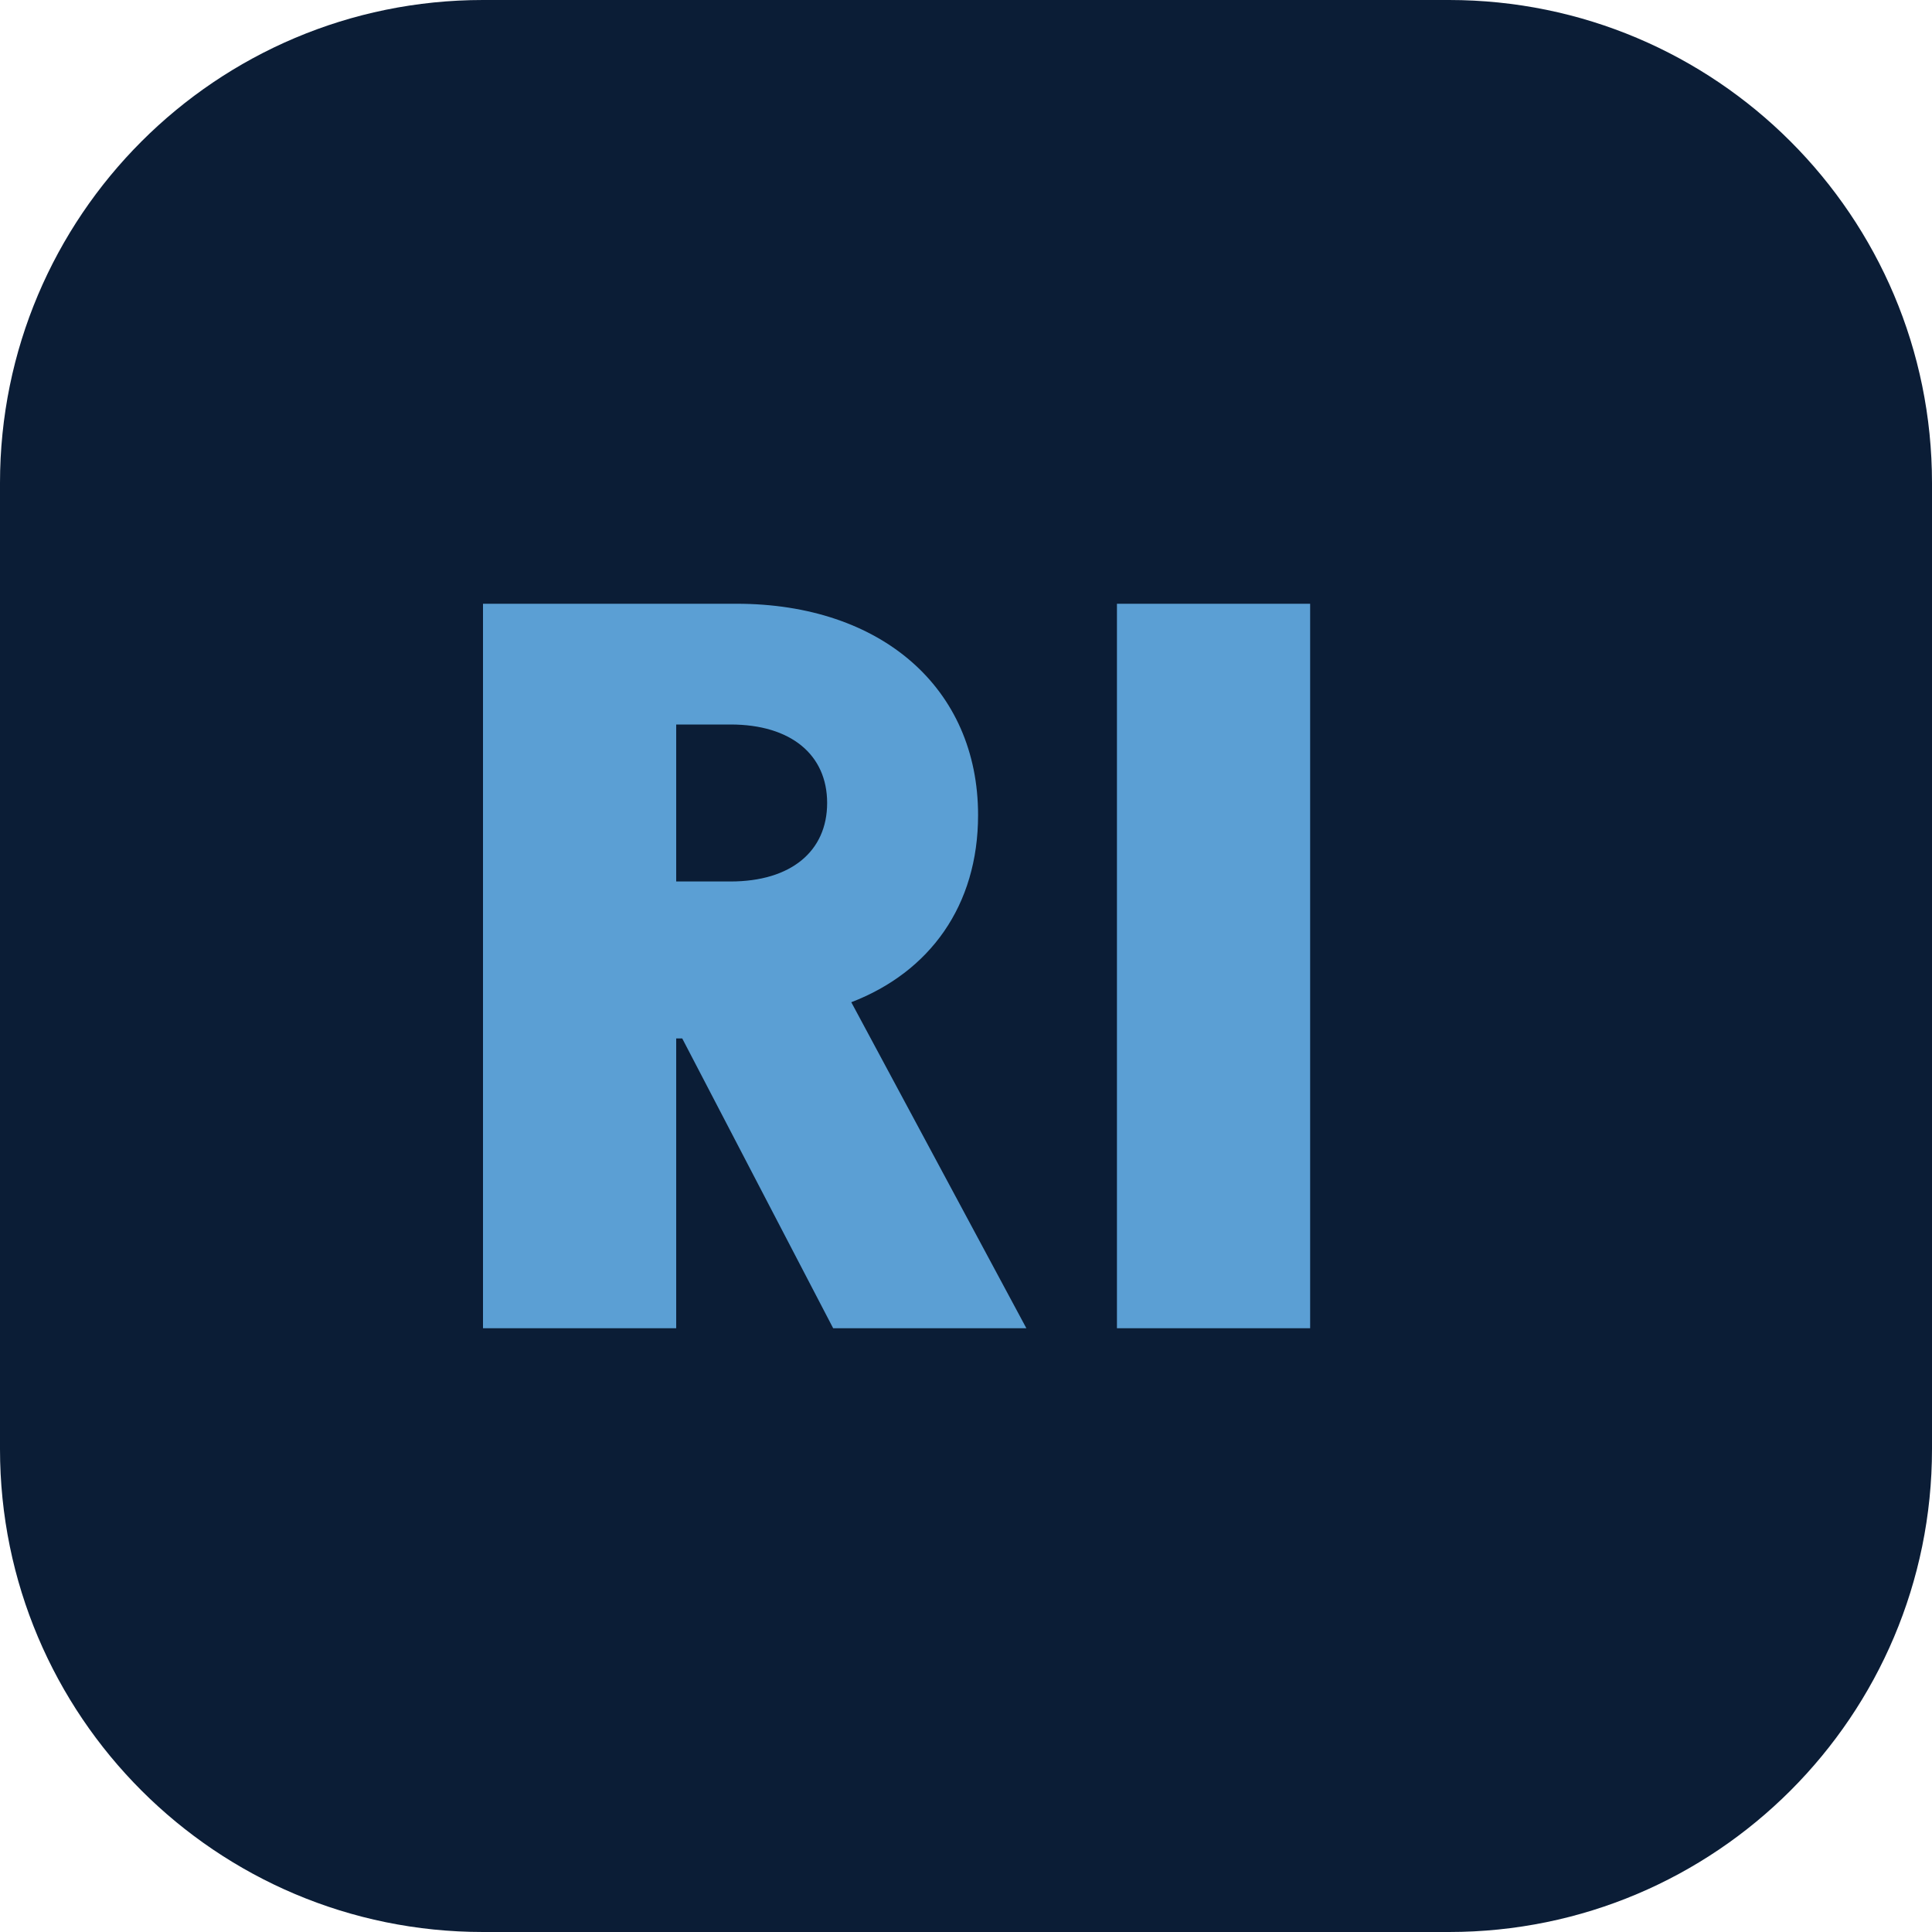
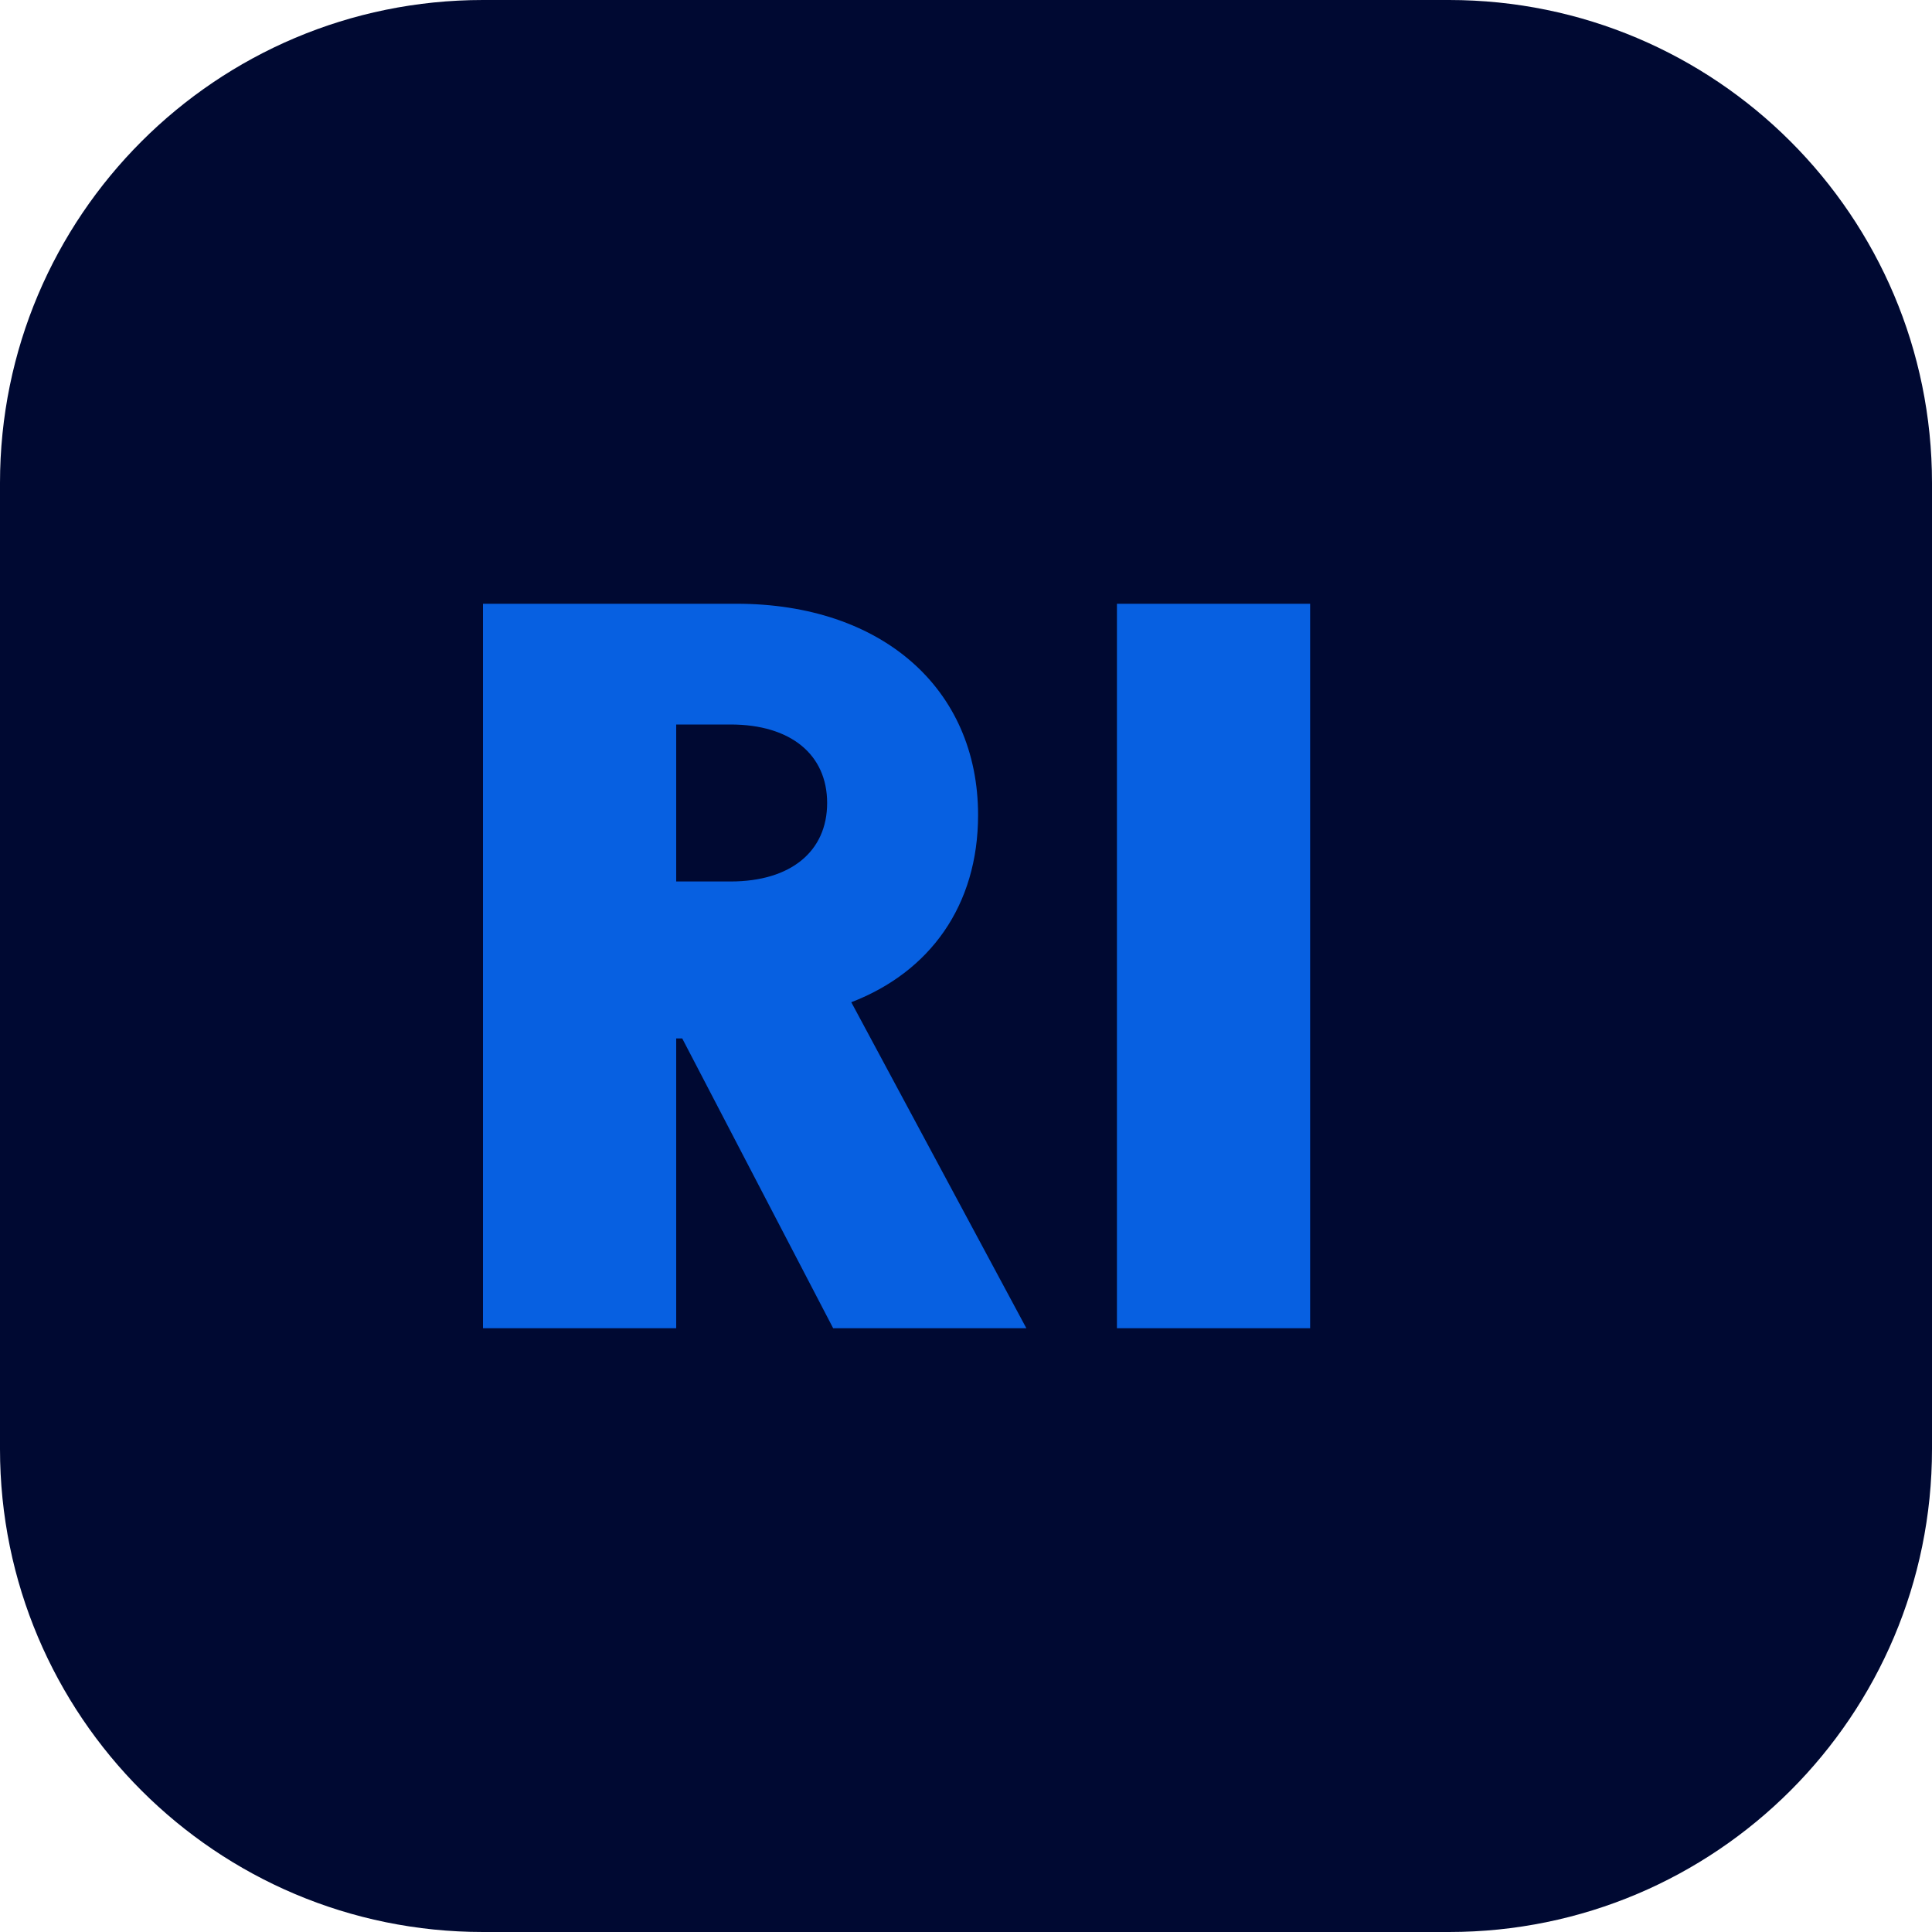
<svg xmlns="http://www.w3.org/2000/svg" viewBox="0 0 32 32" fill="none">
-   <rect width="32" height="32" rx="8" fill="#0B1D36" />
-   <path d="M8 22V10h4.2c2.4 0 4 1.4 4 3.5 0 1.5-.8 2.6-2.1 3.1L17 22h-3.2l-2.5-4.8H11.2V22H8zm3.2-7.4h.9c1 0 1.6-.5 1.6-1.3 0-.8-.6-1.3-1.6-1.3h-.9v2.6zM18.5 22V10h3.2v12h-3.2z" fill="#5B9FD4" />
+   <rect width="32" height="32" rx="8" fill="#000932" />
+   <path d="M8 22V10h4.2c2.4 0 4 1.4 4 3.5 0 1.5-.8 2.6-2.1 3.1L17 22h-3.2l-2.5-4.8H11.2V22H8zm3.2-7.4h.9c1 0 1.6-.5 1.6-1.3 0-.8-.6-1.3-1.6-1.3h-.9v2.6zM18.5 22V10h3.2v12h-3.2z" fill="#0760E1" />
</svg>
